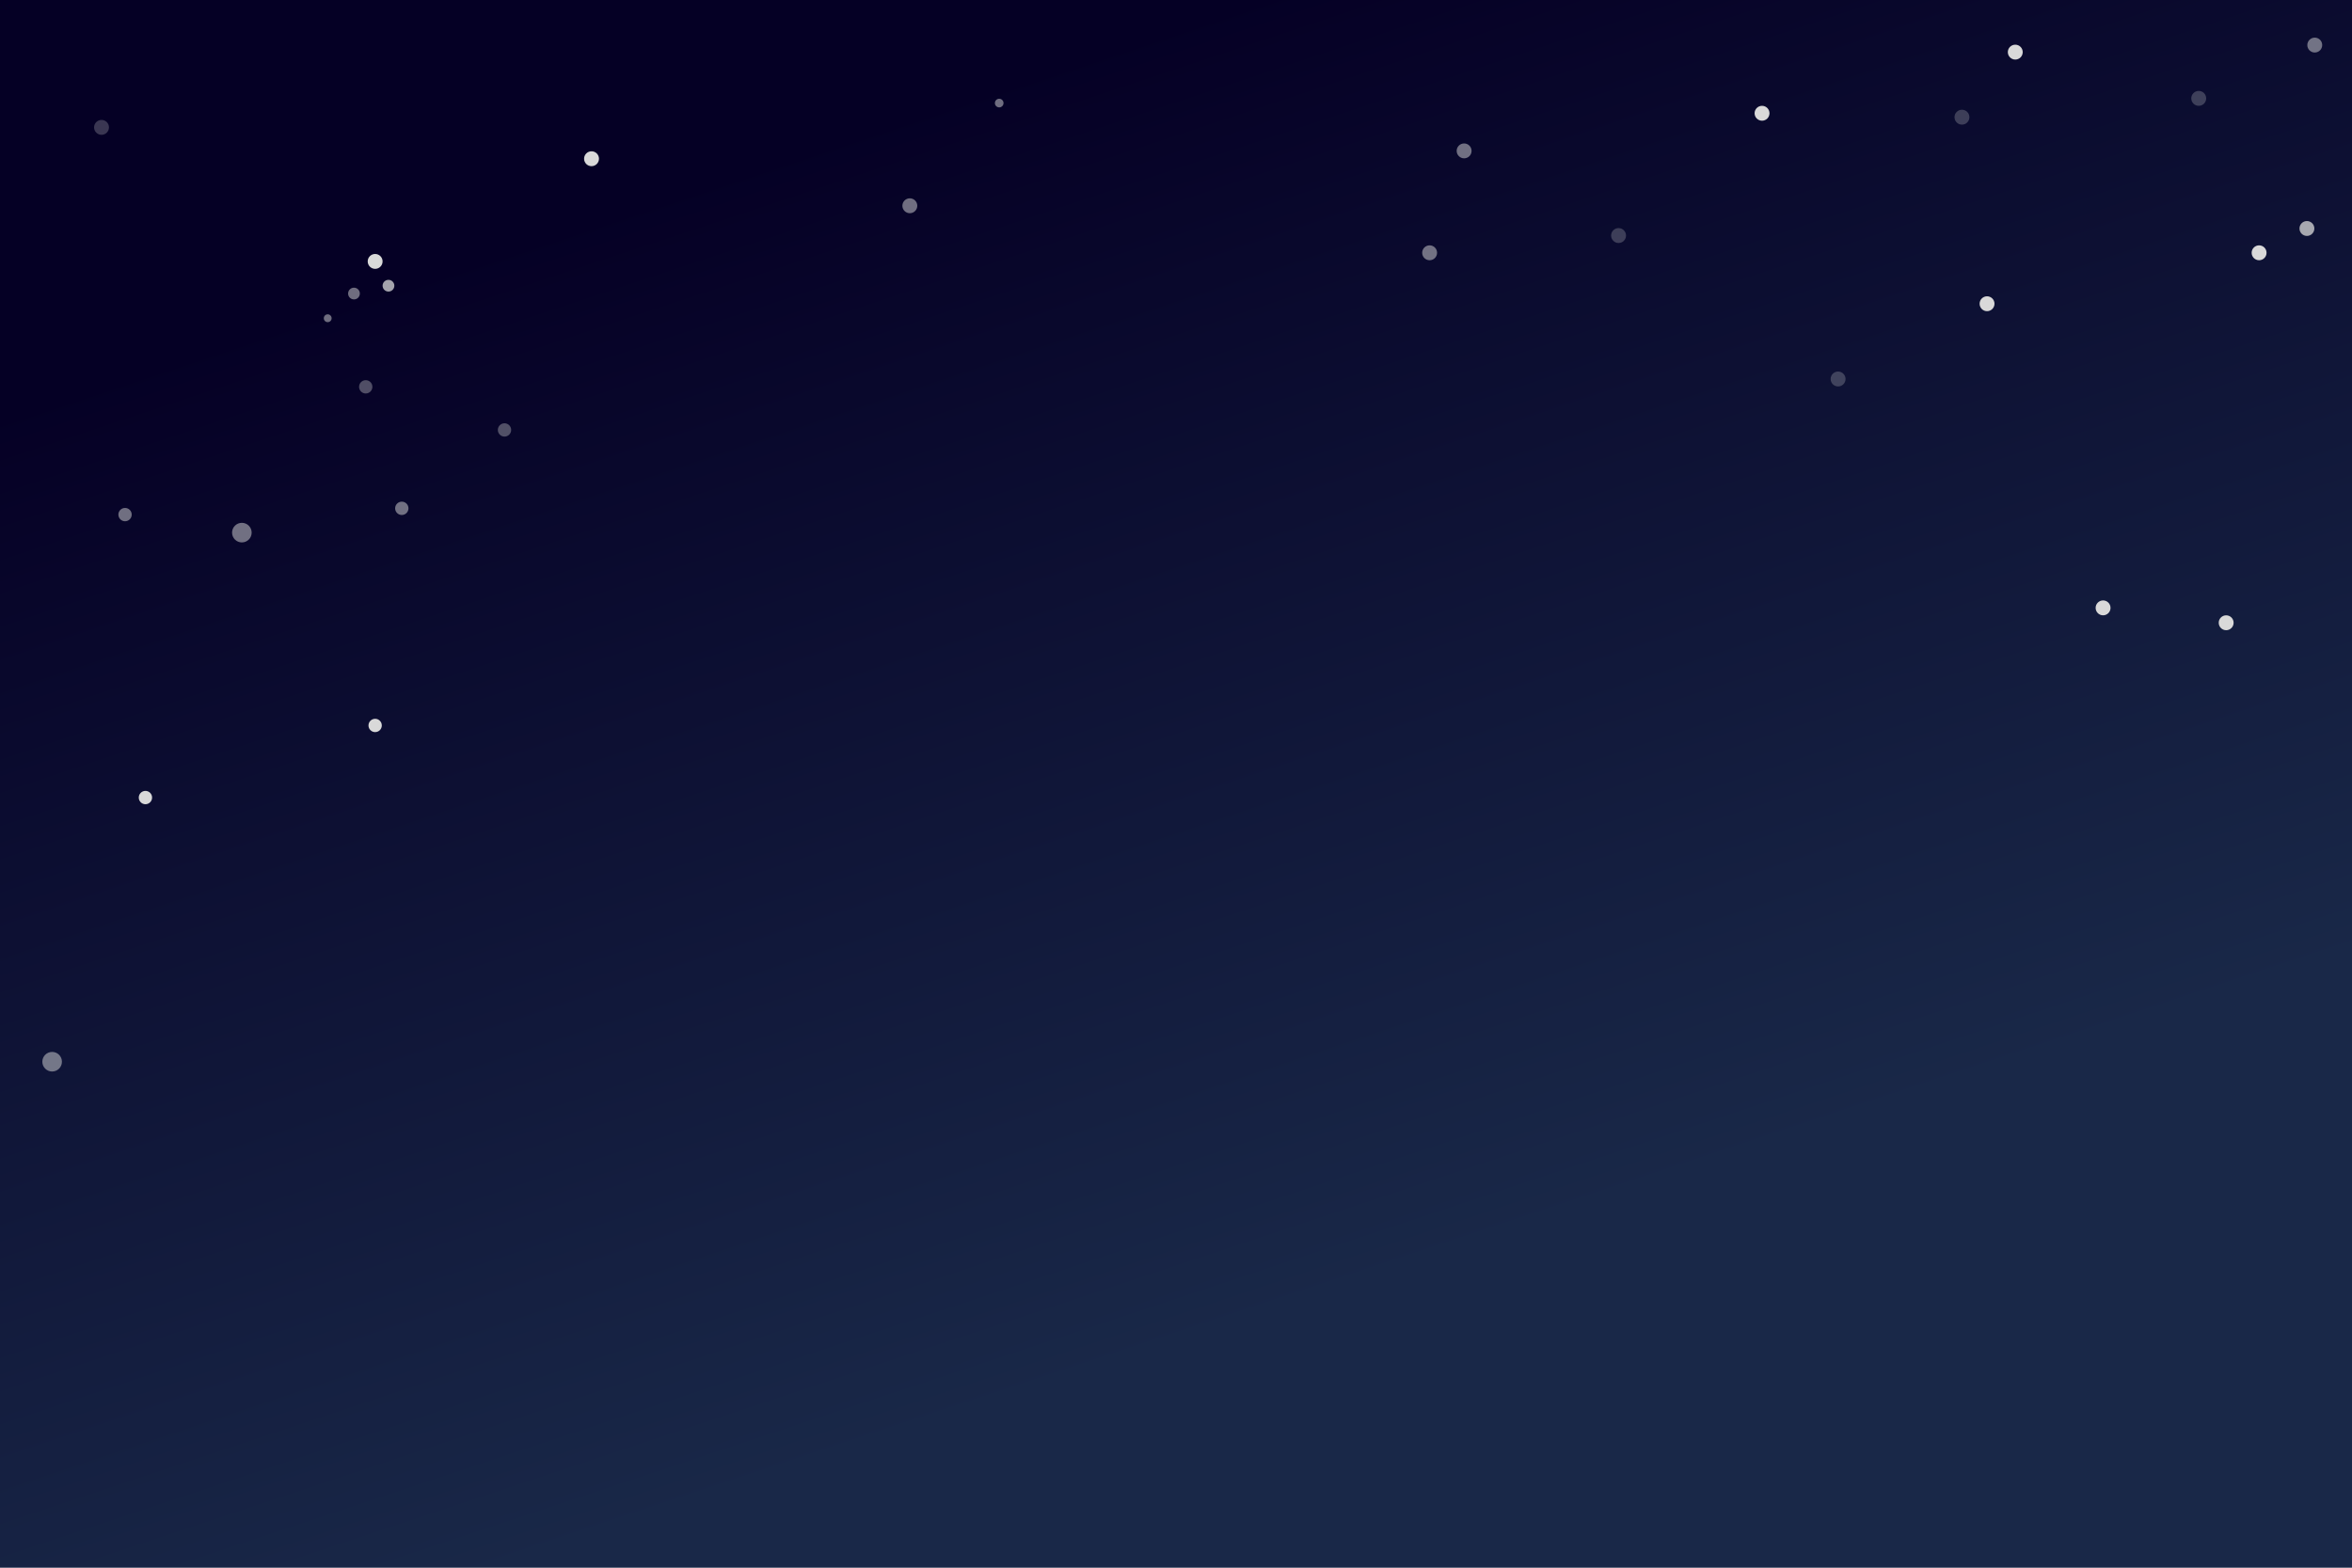
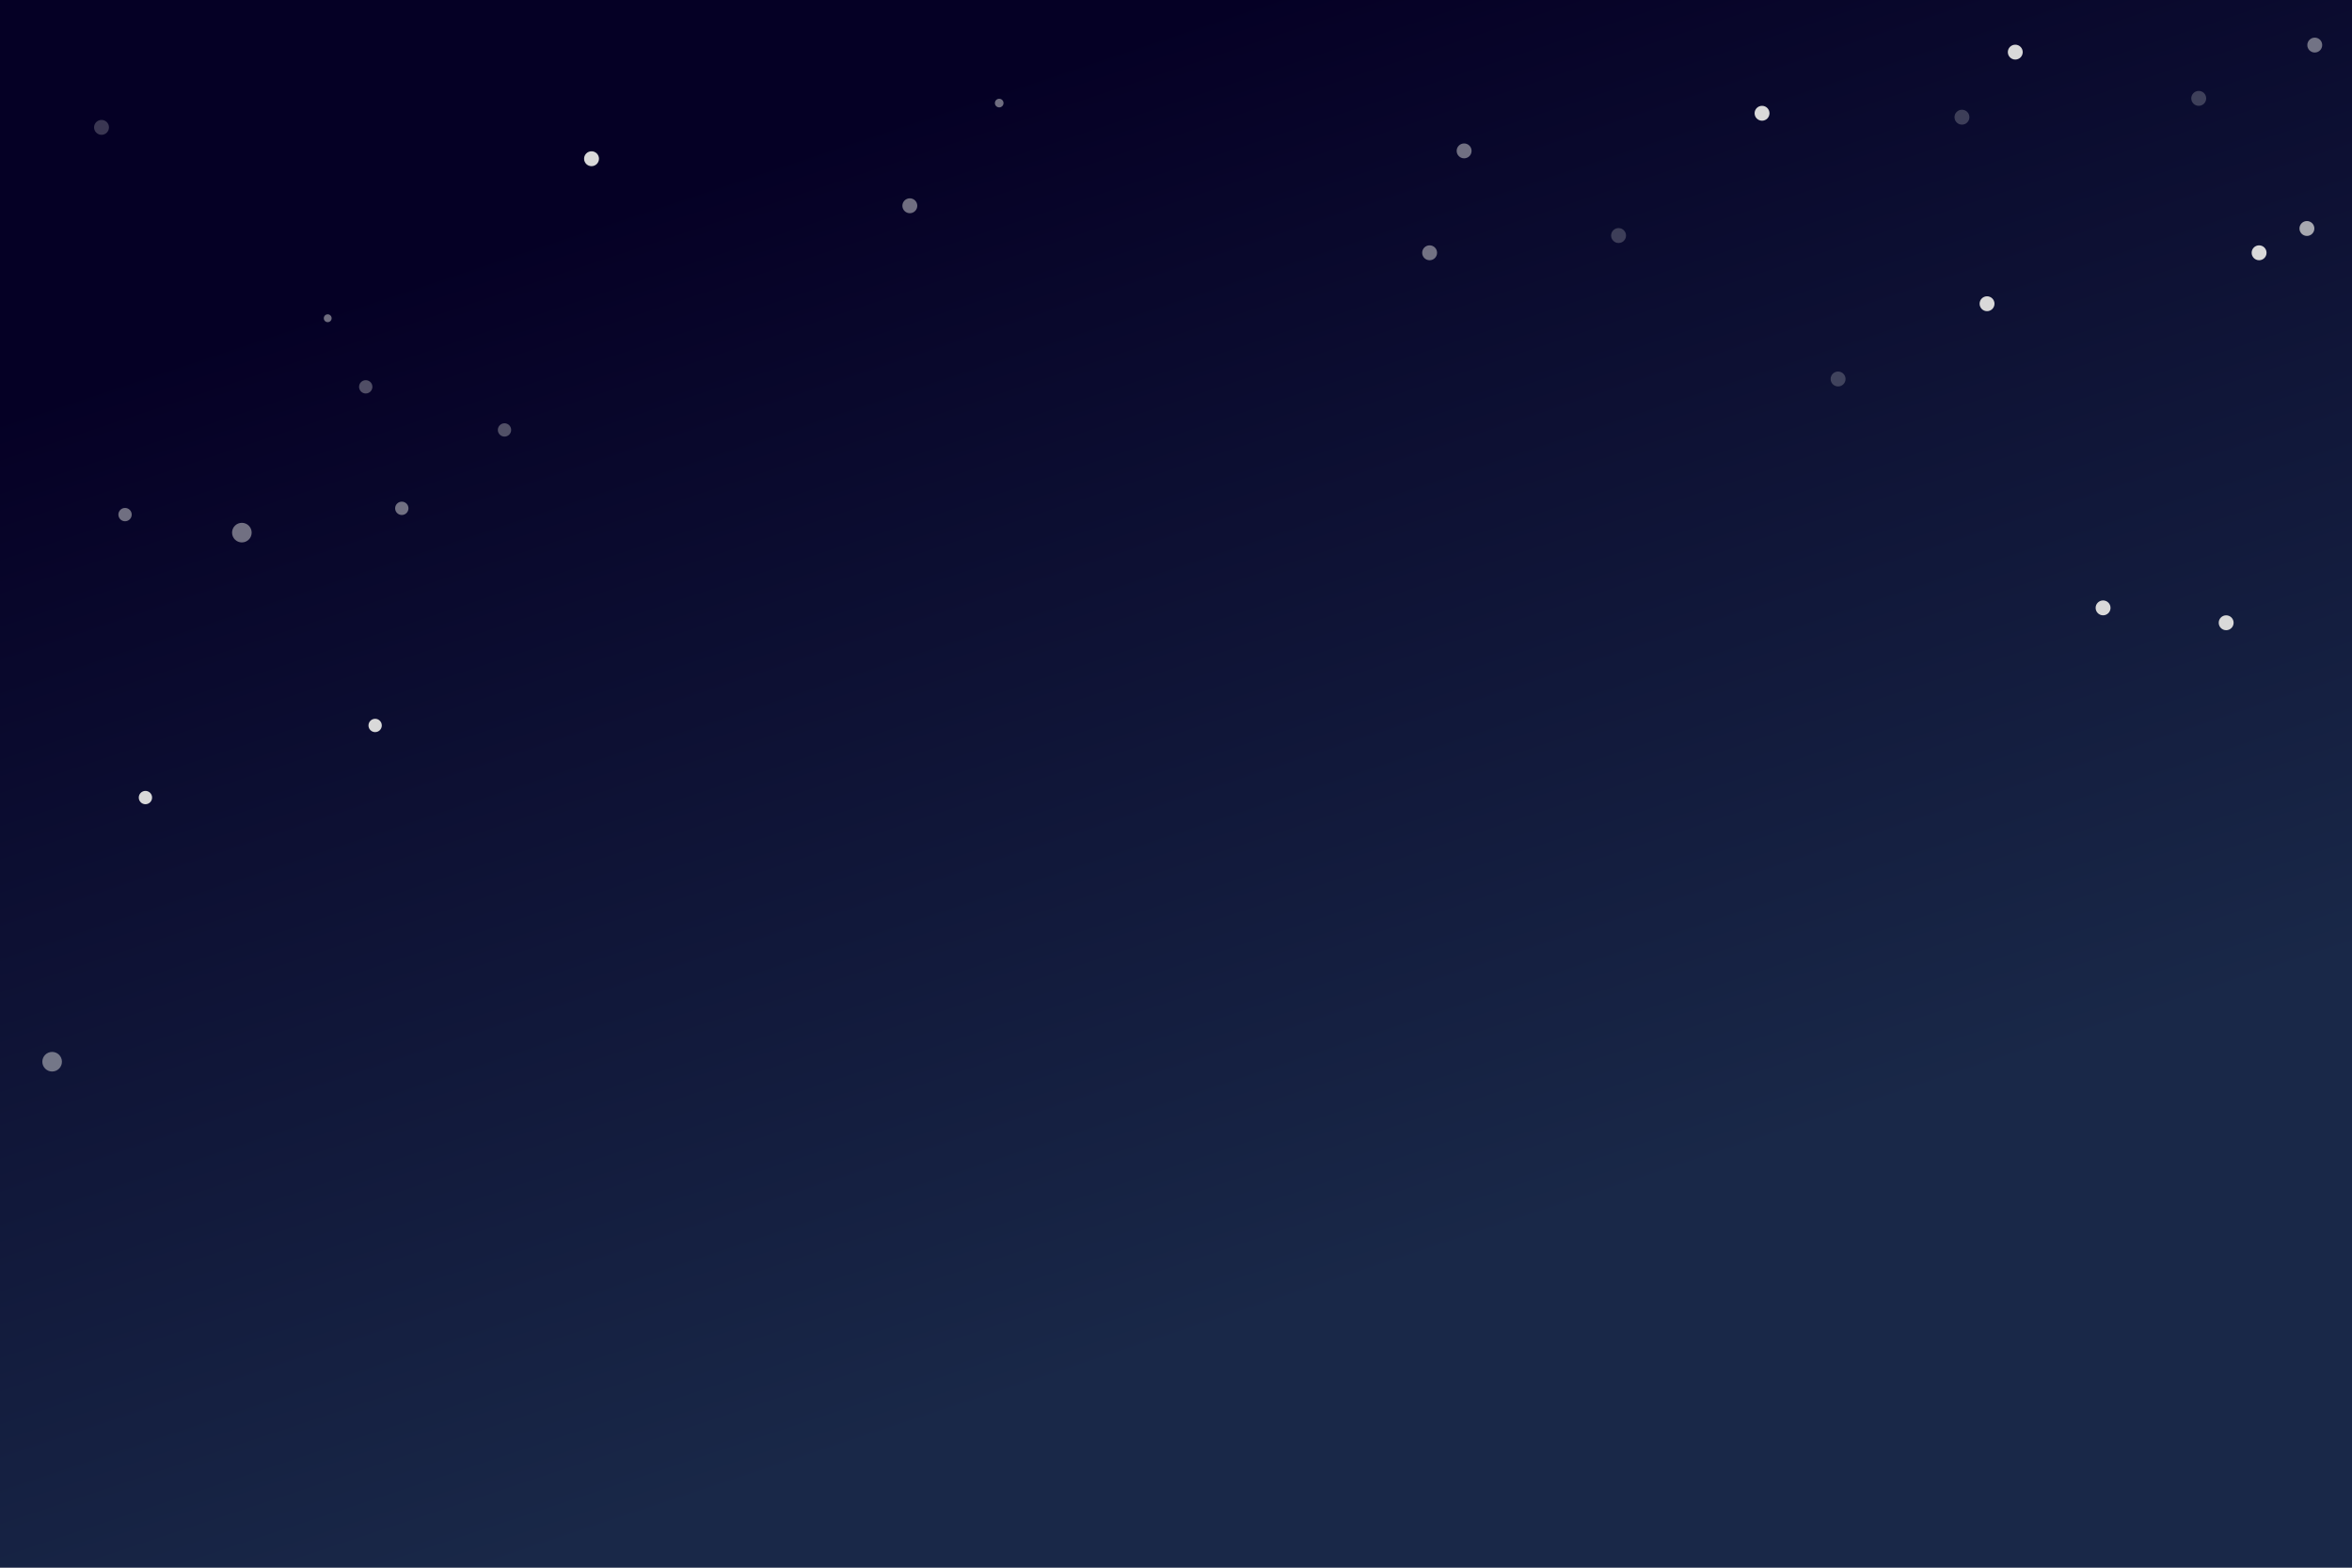
<svg xmlns="http://www.w3.org/2000/svg" width="3000" height="2000" viewBox="0 0 3000 2000" fill="none">
-   <rect width="3000" height="2000" fill="url(#paint0_linear_1794_3176)" />
-   <circle opacity="0.25" cx="2344.5" cy="483.5" r="9.5" fill="#D9D9D9" />
-   <circle cx="2534.5" cy="387.5" r="9.5" fill="#D9D9D9" />
-   <circle cx="2881.5" cy="322.5" r="9.5" fill="#D9D9D9" />
-   <circle opacity="0.75" cx="2942.5" cy="291.5" r="9.5" fill="#D9D9D9" />
-   <circle opacity="0.5" cx="2952.5" cy="57.5" r="9.5" fill="#D9D9D9" />
-   <circle cx="2570.5" cy="66.5" r="9.5" fill="#D9D9D9" />
-   <circle opacity="0.25" cx="2502.5" cy="149.5" r="9.5" fill="#D9D9D9" />
-   <circle cx="2247.5" cy="144.5" r="9.5" fill="#D9D9D9" />
-   <circle opacity="0.25" cx="2064.5" cy="300.5" r="9.5" fill="#D9D9D9" />
-   <circle opacity="0.5" cx="1867.5" cy="192.5" r="9.5" fill="#D9D9D9" />
-   <circle opacity="0.5" cx="1274.5" cy="131.5" r="5.5" fill="#D9D9D9" />
-   <circle opacity="0.5" cx="1823.5" cy="322.5" r="9.5" fill="#D9D9D9" />
-   <circle opacity="0.5" cx="1160.5" cy="262.5" r="9.5" fill="#D9D9D9" />
-   <circle cx="754.5" cy="202.5" r="9.5" fill="#D9D9D9" />
-   <circle cx="478.5" cy="333.5" r="9.5" fill="#D9D9D9" />
-   <circle opacity="0.25" cx="129.5" cy="162.5" r="9.5" fill="#D9D9D9" />
-   <circle opacity="0.75" cx="495.5" cy="364.5" r="7.5" fill="#D9D9D9" />
-   <circle opacity="0.5" cx="451.5" cy="374.5" r="7.5" fill="#D9D9D9" />
-   <circle opacity="0.35" cx="466.5" cy="493.5" r="8.5" fill="#D9D9D9" />
-   <circle opacity="0.35" cx="643.5" cy="548.5" r="8.5" fill="#D9D9D9" />
-   <circle opacity="0.5" cx="512.5" cy="648.5" r="8.5" fill="#D9D9D9" />
-   <circle opacity="0.5" cx="159.5" cy="656.5" r="8.5" fill="#D9D9D9" />
-   <circle cx="185.5" cy="1017.5" r="8.5" fill="#D9D9D9" />
-   <circle cx="478.5" cy="925.5" r="8.5" fill="#D9D9D9" />
-   <circle opacity="0.5" cx="308.5" cy="679.5" r="12.5" fill="#D9D9D9" />
-   <circle opacity="0.5" cx="66.5" cy="1354.5" r="12.5" fill="#D9D9D9" />
-   <circle opacity="0.5" cx="418" cy="406" r="5" fill="#D9D9D9" />
-   <circle opacity="0.25" cx="2804.5" cy="125.5" r="9.5" fill="#D9D9D9" />
-   <circle cx="2682.5" cy="775.5" r="9.5" fill="#D9D9D9" />
-   <circle cx="2839.5" cy="794.5" r="9.5" fill="#D9D9D9" />
+   <g clip-path="url(#clip0_43_2)">
+     <path d="M3000 0H0V2000H3000V0Z" fill="url(#paint0_linear_43_2)" />
+     <path opacity="0.25" d="M2344.5 493C2349.75 493 2354 488.747 2354 483.5C2354 478.253 2349.75 474 2344.5 474C2339.25 474 2335 478.253 2335 483.5C2335 488.747 2339.25 493 2344.5 493Z" fill="#D9D9D9" />
+     <path d="M2534.5 397C2539.75 397 2544 392.747 2544 387.5C2544 382.253 2539.75 378 2534.5 378C2529.25 378 2525 382.253 2525 387.5C2525 392.747 2529.25 397 2534.5 397Z" fill="#D9D9D9" />
+     <path d="M2881.5 332C2886.75 332 2891 327.747 2891 322.5C2891 317.253 2886.75 313 2881.5 313C2876.25 313 2872 317.253 2872 322.5C2872 327.747 2876.25 332 2881.5 332Z" fill="#D9D9D9" />
+     <path opacity="0.75" d="M2942.5 301C2947.75 301 2952 296.747 2952 291.5C2952 286.253 2947.75 282 2942.5 282C2937.25 282 2933 286.253 2933 291.5C2933 296.747 2937.25 301 2942.5 301Z" fill="#D9D9D9" />
+     <path opacity="0.5" d="M2952.5 67C2957.75 67 2962 62.747 2962 57.5C2962 52.253 2957.75 48 2952.5 48C2947.25 48 2943 52.253 2943 57.5C2943 62.747 2947.25 67 2952.5 67Z" fill="#D9D9D9" />
+     <path d="M2570.5 76C2575.75 76 2580 71.747 2580 66.5C2580 61.253 2575.75 57 2570.5 57C2565.25 57 2561 61.253 2561 66.5C2561 71.747 2565.25 76 2570.5 76Z" fill="#D9D9D9" />
+     <path opacity="0.25" d="M2502.5 159C2507.75 159 2512 154.747 2512 149.5C2512 144.253 2507.75 140 2502.5 140C2497.25 140 2493 144.253 2493 149.5C2493 154.747 2497.25 159 2502.5 159Z" fill="#D9D9D9" />
+     <path d="M2247.5 154C2252.75 154 2257 149.747 2257 144.5C2257 139.253 2252.75 135 2247.5 135C2242.25 135 2238 139.253 2238 144.5C2238 149.747 2242.25 154 2247.5 154Z" fill="#D9D9D9" />
+     <path opacity="0.25" d="M2064.5 310C2069.75 310 2074 305.747 2074 300.5C2074 295.253 2069.75 291 2064.5 291C2059.25 291 2055 295.253 2055 300.5C2055 305.747 2059.25 310 2064.5 310Z" fill="#D9D9D9" />
+     <path opacity="0.5" d="M1867.5 202C1872.75 202 1877 197.747 1877 192.5C1877 187.253 1872.75 183 1867.5 183C1862.25 183 1858 187.253 1858 192.5C1858 197.747 1862.25 202 1867.5 202Z" fill="#D9D9D9" />
+     <path opacity="0.5" d="M1274.5 137C1277.54 137 1280 134.538 1280 131.5C1280 128.462 1277.54 126 1274.5 126C1271.46 126 1269 128.462 1269 131.5C1269 134.538 1271.46 137 1274.5 137Z" fill="#D9D9D9" />
+     <path opacity="0.5" d="M1823.5 332C1828.75 332 1833 327.747 1833 322.5C1833 317.253 1828.75 313 1823.5 313C1818.25 313 1814 317.253 1814 322.5C1814 327.747 1818.25 332 1823.5 332Z" fill="#D9D9D9" />
+     <path opacity="0.5" d="M1160.5 272C1165.75 272 1170 267.747 1170 262.5C1170 257.253 1165.75 253 1160.5 253C1155.25 253 1151 257.253 1151 262.5C1151 267.747 1155.25 272 1160.5 272Z" fill="#D9D9D9" />
+     <path d="M754.5 212C759.747 212 764 207.747 764 202.5C764 197.253 759.747 193 754.5 193C749.253 193 745 197.253 745 202.5C745 207.747 749.253 212 754.5 212Z" fill="#D9D9D9" />
+     <path opacity="0.25" d="M129.5 172C134.747 172 139 167.747 139 162.5C139 157.253 134.747 153 129.5 153C124.253 153 120 157.253 120 162.5C120 167.747 124.253 172 129.5 172Z" fill="#D9D9D9" />
+     <path opacity="0.35" d="M466.5 502C471.194 502 475 498.194 475 493.5C475 488.806 471.194 485 466.5 485C461.806 485 458 488.806 458 493.5C458 498.194 461.806 502 466.5 502Z" fill="#D9D9D9" />
+     <path opacity="0.35" d="M643.5 557C648.194 557 652 553.194 652 548.5C652 543.806 648.194 540 643.5 540C638.806 540 635 543.806 635 548.5C635 553.194 638.806 557 643.5 557Z" fill="#D9D9D9" />
+     <path opacity="0.5" d="M512.5 657C517.194 657 521 653.194 521 648.5C521 643.806 517.194 640 512.5 640C507.806 640 504 643.806 504 648.5C504 653.194 507.806 657 512.5 657Z" fill="#D9D9D9" />
+     <path opacity="0.5" d="M159.5 665C164.194 665 168 661.194 168 656.5C168 651.806 164.194 648 159.5 648C154.806 648 151 651.806 151 656.5C151 661.194 154.806 665 159.5 665Z" fill="#D9D9D9" />
+     <path d="M185.5 1026C190.194 1026 194 1022.19 194 1017.5C194 1012.81 190.194 1009 185.5 1009C180.806 1009 177 1012.81 177 1017.5C177 1022.19 180.806 1026 185.5 1026Z" fill="#D9D9D9" />
+     <path d="M478.5 934C483.194 934 487 930.194 487 925.5C487 920.806 483.194 917 478.5 917C473.806 917 470 920.806 470 925.5C470 930.194 473.806 934 478.5 934Z" fill="#D9D9D9" />
+     <path opacity="0.5" d="M308.5 692C315.404 692 321 686.404 321 679.5C321 672.596 315.404 667 308.5 667C301.596 667 296 672.596 296 679.5C296 686.404 301.596 692 308.5 692Z" fill="#D9D9D9" />
+     <path opacity="0.5" d="M66.5 1367C73.404 1367 79 1361.4 79 1354.5C79 1347.6 73.404 1342 66.5 1342C59.596 1342 54 1347.6 54 1354.5C54 1361.4 59.596 1367 66.5 1367Z" fill="#D9D9D9" />
+     <path opacity="0.5" d="M418 411C420.761 411 423 408.761 423 406C423 403.239 420.761 401 418 401C415.239 401 413 403.239 413 406C413 408.761 415.239 411 418 411Z" fill="#D9D9D9" />
+     <path opacity="0.25" d="M2804.5 135C2809.75 135 2814 130.747 2814 125.5C2814 120.253 2809.75 116 2804.5 116C2799.25 116 2795 120.253 2795 125.5C2795 130.747 2799.25 135 2804.5 135Z" fill="#D9D9D9" />
+     <path d="M2682.5 785C2687.75 785 2692 780.747 2692 775.5C2692 770.253 2687.75 766 2682.5 766C2677.25 766 2673 770.253 2673 775.5C2673 780.747 2677.25 785 2682.5 785Z" fill="#D9D9D9" />
+     <path d="M2839.5 804C2844.75 804 2849 799.747 2849 794.5C2849 789.253 2844.75 785 2839.5 785C2834.25 785 2830 789.253 2830 794.5C2830 799.747 2834.25 804 2839.5 804Z" fill="#D9D9D9" />
+   </g>
  <defs>
-     <linearGradient id="paint0_linear_1794_3176" x1="1272" y1="100.5" x2="1780.5" y2="1627" gradientUnits="userSpaceOnUse">
+     <linearGradient id="paint0_linear_43_2" x1="1272" y1="100.5" x2="1780.5" y2="1627" gradientUnits="userSpaceOnUse">
      <stop stop-color="#050025" />
      <stop offset="1" stop-color="#192848" />
    </linearGradient>
+     <clipPath id="clip0_43_2">
+       <rect width="3000" height="2000" fill="white" />
+     </clipPath>
  </defs>
</svg>
